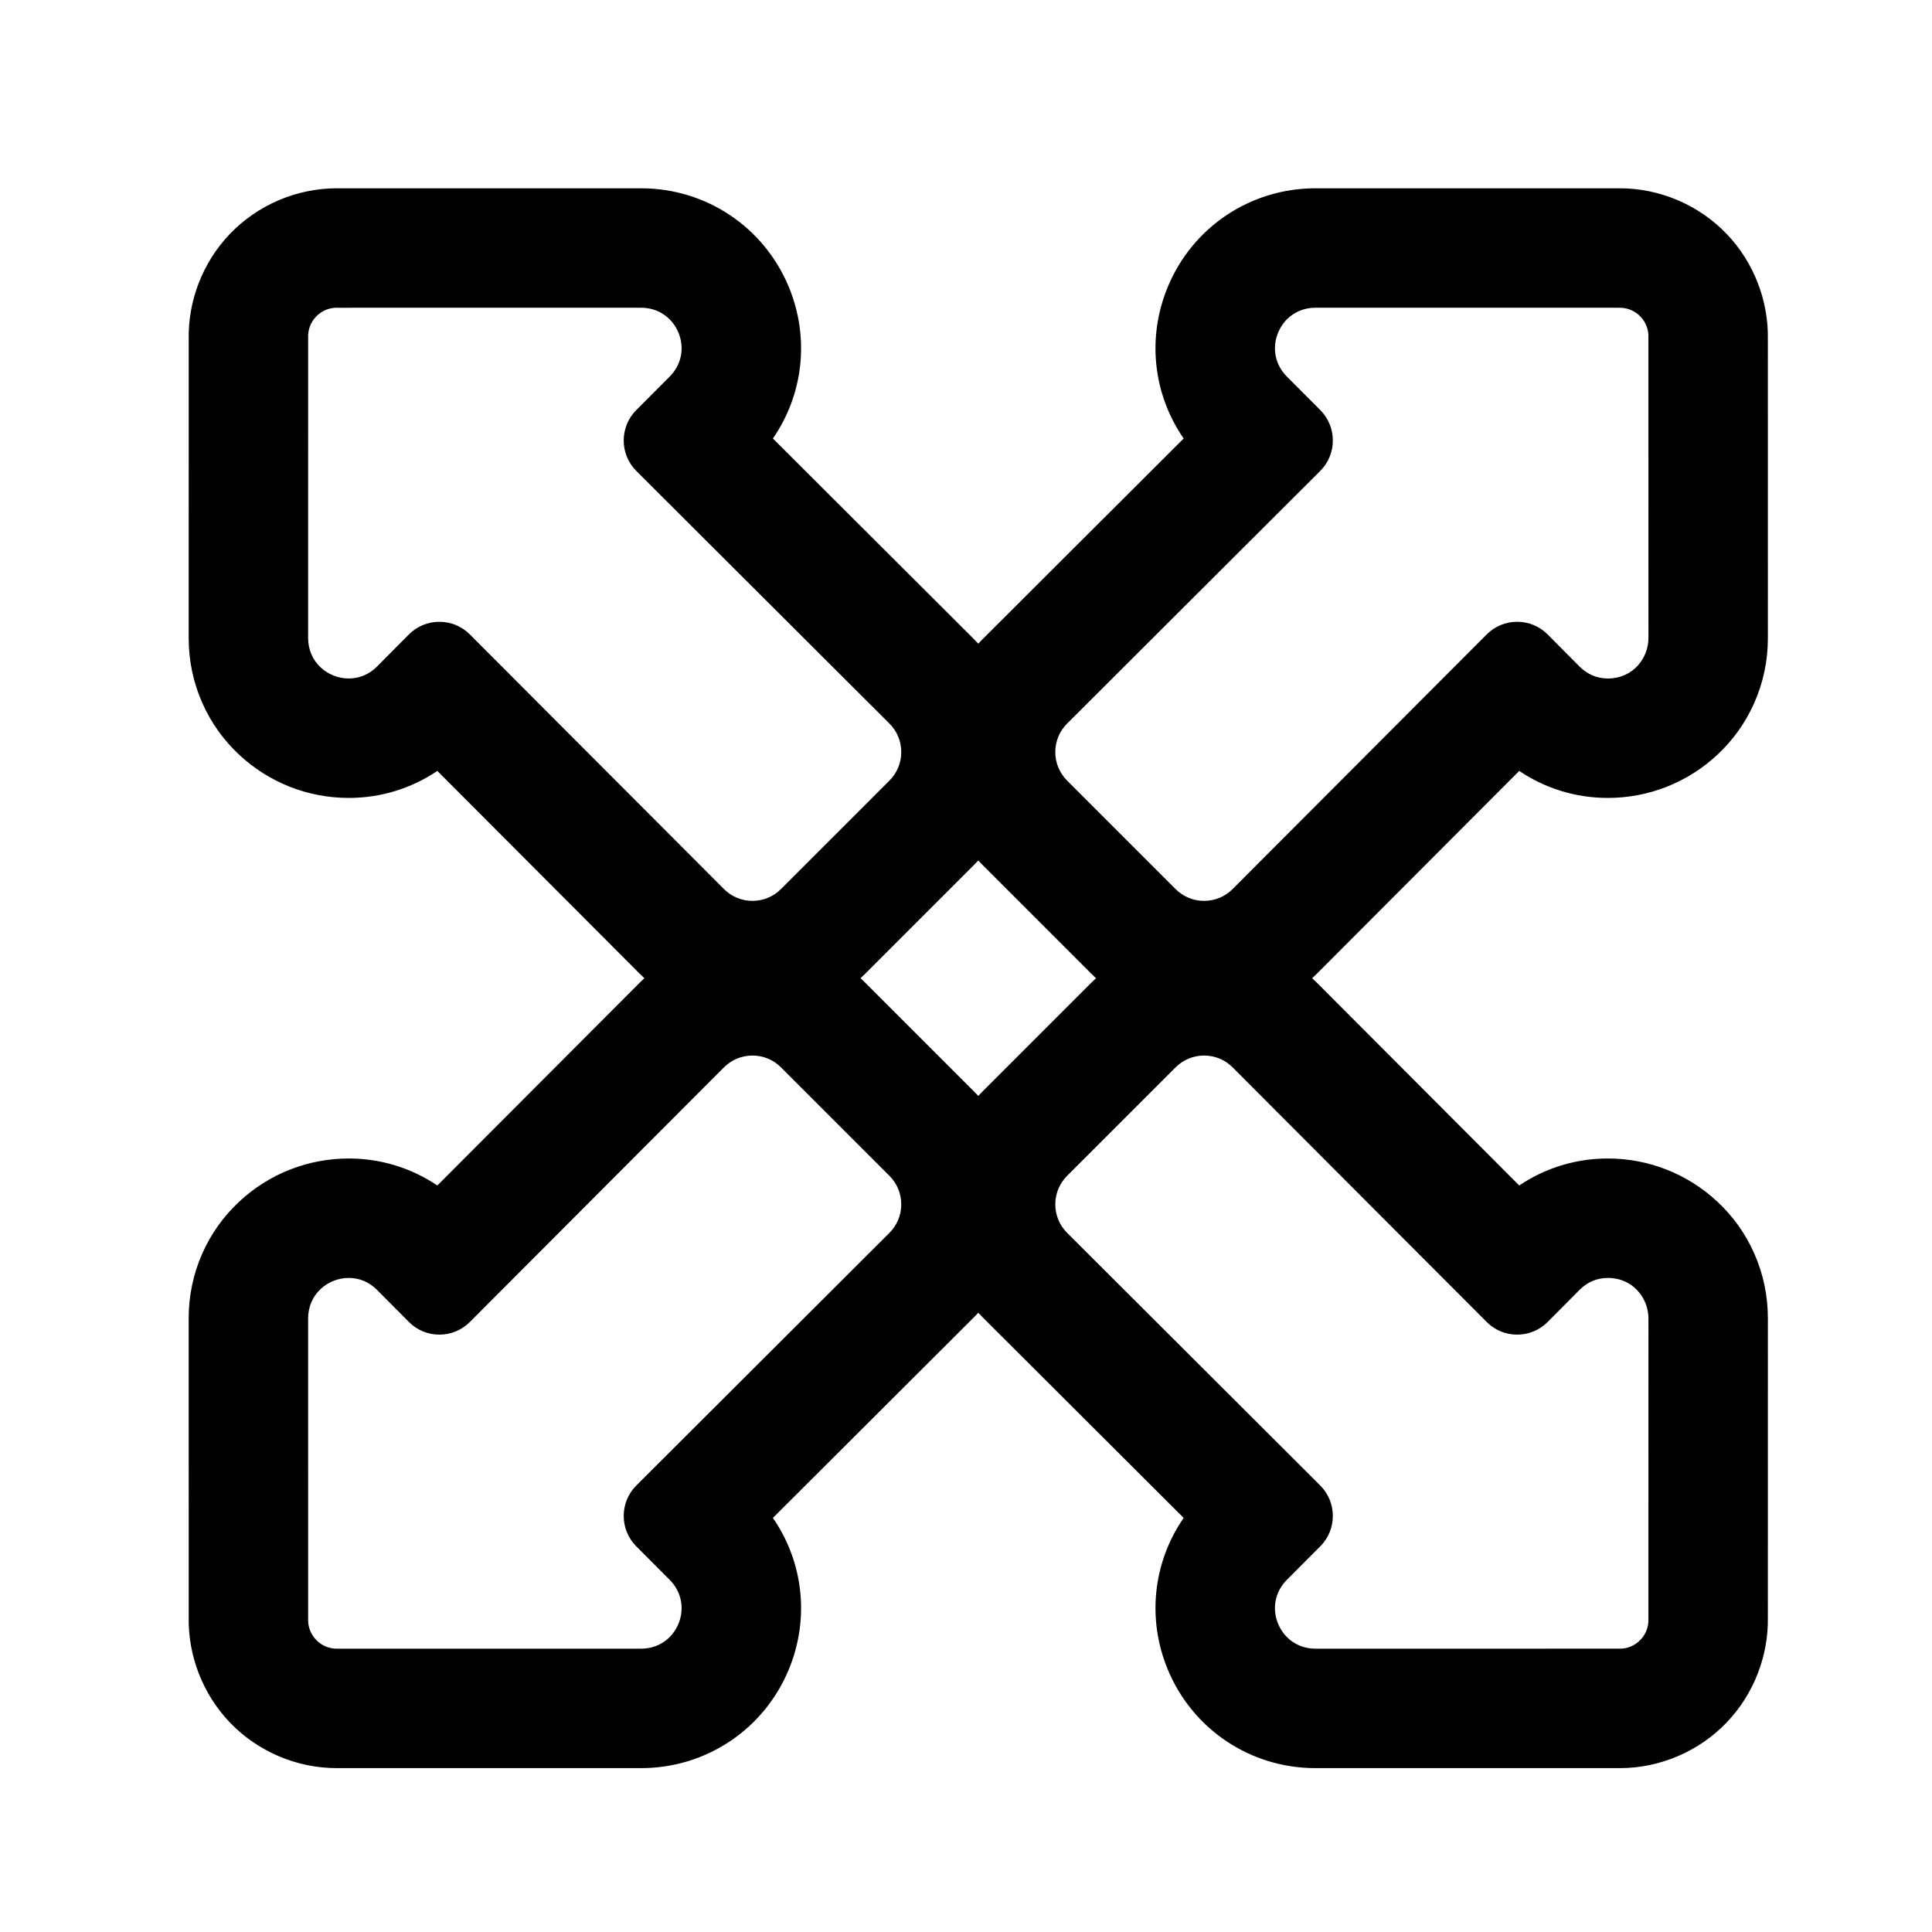
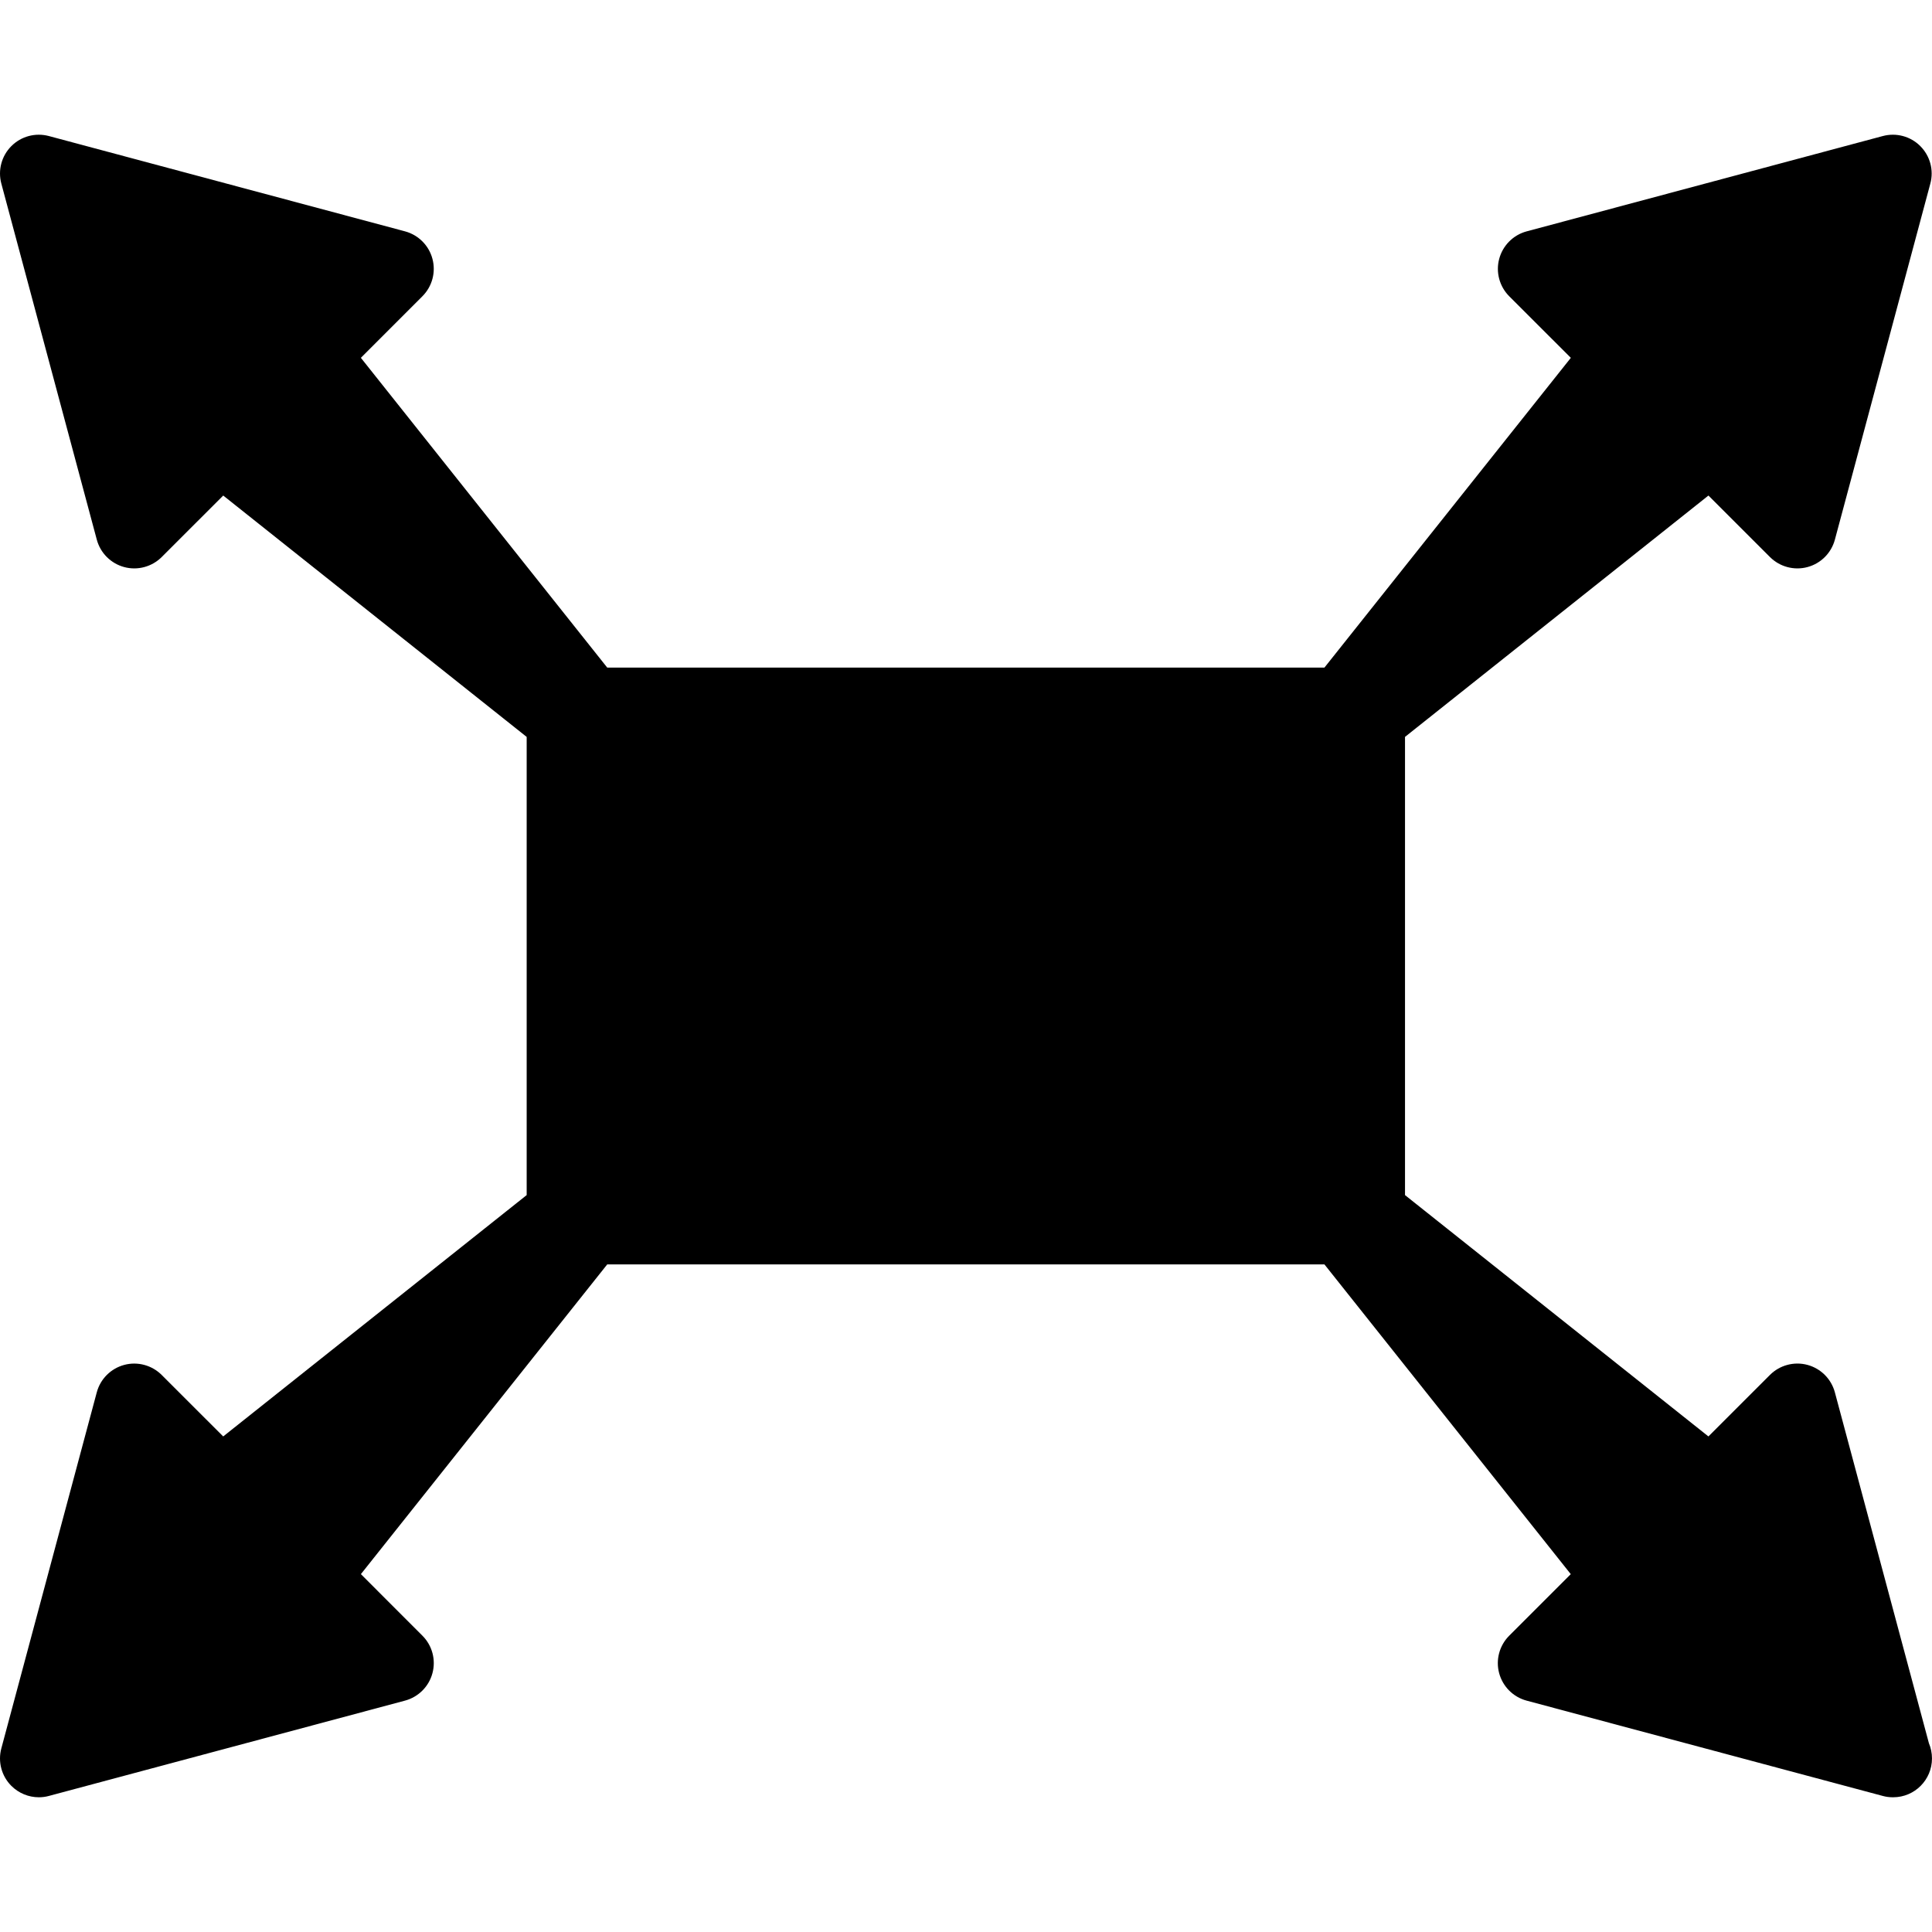
- <svg xmlns="http://www.w3.org/2000/svg" version="1.1" id="Capa_1" x="0px" y="0px" width="579.885px" height="579.885px" viewBox="0 0 579.885 579.885" style="enable-background:new 0 0 579.885 579.885;" xml:space="preserve">
-   <defs id="defs45" />
-   <g id="g3" transform="matrix(0.8177235,0,0,0.8177235,56.53541,56.51422)">
-     <g id="g5">
-       <g id="g7">
-         <path d="M 91.446,366.674 C 81.89,360.131 70.64,356.615 58.87,356.615 c -14.859,0 -29.026,5.588 -39.892,15.732 -5.711,5.332 -10.211,11.646 -13.372,18.764 -3.311,7.455 -4.989,15.422 -4.988,23.68 l 0.009,109.596 c -0.285,14.164 5.105,28.064 14.906,38.326 10.12,10.596 24.321,16.672 38.965,16.672 0.375,0 0.753,-0.004 1.131,-0.012 l 110.579,0.01 c 23.583,0.002 44.662,-14.07 53.703,-35.852 7.722,-18.604 5.26,-39.459 -6,-55.551 l 74.03,-73.881 c 0.686,-0.686 1.354,-1.385 2.001,-2.098 0.647,0.713 1.313,1.41 2,2.096 l 74.032,73.883 c -11.26,16.092 -13.723,36.945 -6.001,55.549 9.04,21.781 30.117,35.854 53.698,35.854 l 110.583,-0.01 c 0.378,0.008 0.756,0.012 1.131,0.012 14.644,0 28.846,-6.076 38.965,-16.672 9.802,-10.262 15.191,-24.162 14.907,-38.326 l 0.009,-109.596 c 0.001,-8.256 -1.678,-16.223 -4.988,-23.678 -3.161,-7.119 -7.66,-13.432 -13.371,-18.764 -10.867,-10.146 -25.033,-15.734 -39.892,-15.734 -11.771,0 -23.021,3.518 -32.576,10.059 l -74.456,-74.611 c -0.728,-0.729 -1.471,-1.434 -2.229,-2.119 0.758,-0.685 1.502,-1.39 2.229,-2.119 l 74.456,-74.611 c 9.556,6.542 20.806,10.058 32.576,10.058 14.857,0 29.024,-5.587 39.892,-15.732 5.711,-5.333 10.21,-11.646 13.371,-18.764 3.311,-7.456 4.989,-15.422 4.988,-23.679 L 579.257,55.5 C 579.541,41.336 574.152,27.436 564.35,17.174 554.231,6.578 540.029,0.501 525.386,0.501 c -0.375,0 -0.752,0.004 -1.131,0.012 L 413.677,0.503 c -23.582,-0.002 -44.662,14.07 -53.703,35.851 -7.722,18.604 -5.26,39.458 6.001,55.552 l -74.031,73.882 c -0.686,0.685 -1.353,1.384 -2.001,2.097 -0.647,-0.712 -1.313,-1.411 -2,-2.096 L 213.912,91.906 c 11.259,-16.093 13.722,-36.945 6,-55.549 C 210.872,14.577 189.795,0.503 166.214,0.503 L 55.627,0.512 C 55.262,0.504 54.896,0.5 54.533,0.5 c -0.011,0 -0.021,0 -0.03,0 C 39.858,0.499 25.656,6.575 15.536,17.171 5.732,27.433 0.343,41.333 0.627,55.498 L 0.618,165.095 c 0,8.256 1.677,16.223 4.988,23.678 3.161,7.118 7.66,13.431 13.371,18.764 10.867,10.146 25.033,15.733 39.892,15.733 11.77,0 23.021,-3.517 32.576,-10.059 l 74.456,74.611 c 0.728,0.729 1.471,1.434 2.23,2.12 -0.758,0.686 -1.502,1.392 -2.23,2.12 l -74.455,74.612 z m 198.496,-120.68 c 0.635,0.698 1.288,1.383 1.959,2.056 l 39.817,39.816 c 0.713,0.714 1.442,1.405 2.186,2.076 -0.743,0.671 -1.473,1.362 -2.186,2.075 l -39.816,39.816 c -0.672,0.672 -1.325,1.357 -1.96,2.057 -0.635,-0.699 -1.288,-1.383 -1.959,-2.057 l -39.817,-39.816 c -0.713,-0.713 -1.442,-1.404 -2.186,-2.075 0.743,-0.671 1.473,-1.363 2.186,-2.076 l 39.817,-39.816 c 0.672,-0.671 1.325,-1.357 1.959,-2.056 z m 186.974,169.781 c 2.99,2.996 6.91,4.492 10.83,4.492 3.931,0 7.862,-1.506 10.854,-4.516 l 11.673,-11.75 c 3.121,-3.141 6.969,-4.547 10.743,-4.547 7.864,0 15.411,6.105 15.411,15.332 l -0.01,110.197 c 0.292,6.324 -4.769,11.562 -11.031,11.562 -0.171,0 -0.344,-0.004 -0.518,-0.014 l -111.195,0.01 -10e-4,0 c -13.62,0 -20.451,-16.459 -10.834,-26.104 l 12.288,-12.322 c 5.965,-5.982 5.954,-15.666 -0.026,-21.633 l -92.895,-92.709 c -5.984,-5.973 -5.989,-15.668 -0.011,-21.648 l 39.816,-39.814 c 2.988,-2.988 6.903,-4.482 10.819,-4.482 3.92,0 7.841,1.498 10.829,4.492 l 93.258,93.454 z M 322.205,196.11 415.1,103.402 c 5.98,-5.967 5.991,-15.651 0.026,-21.633 L 402.838,69.446 c -9.618,-9.645 -2.786,-26.104 10.835,-26.104 l 111.195,0.009 c 0.173,-0.008 0.346,-0.012 0.518,-0.012 6.263,0 11.323,5.237 11.031,11.562 l 0.01,110.197 c 0,9.227 -7.547,15.332 -15.411,15.332 -3.774,0 -7.622,-1.406 -10.743,-4.547 L 498.6,164.135 c -2.991,-3.011 -6.923,-4.516 -10.854,-4.516 -3.92,0 -7.841,1.497 -10.83,4.493 l -93.257,93.452 c -2.988,2.995 -6.909,4.493 -10.829,4.493 -3.916,0 -7.831,-1.493 -10.819,-4.481 L 322.195,217.76 c -5.979,-5.981 -5.974,-15.677 0.01,-21.65 z M 102.968,164.111 c -2.989,-2.996 -6.909,-4.493 -10.829,-4.493 -3.932,0 -7.863,1.506 -10.854,4.516 l -11.673,11.749 c -3.121,3.141 -6.968,4.547 -10.742,4.547 -7.865,0 -15.412,-6.104 -15.412,-15.332 L 43.467,54.901 c -0.292,-6.325 4.77,-11.562 11.031,-11.562 0.171,0 0.345,0.003 0.519,0.012 l 111.195,-0.009 0.001,0 c 13.62,0 20.452,16.459 10.834,26.104 l -12.289,12.323 c -5.964,5.982 -5.954,15.666 0.026,21.633 l 92.895,92.708 c 5.984,5.973 5.989,15.669 0.011,21.648 l -39.816,39.816 c -2.988,2.988 -6.903,4.481 -10.819,4.481 -3.919,0 -7.841,-1.498 -10.829,-4.493 l -93.258,-93.451 z m 93.258,158.211 c 2.988,-2.994 6.91,-4.492 10.83,-4.492 3.916,0 7.831,1.492 10.819,4.48 l 39.816,39.816 c 5.979,5.979 5.975,15.676 -0.011,21.648 l -92.895,92.709 c -5.98,5.967 -5.991,15.65 -0.026,21.633 l 12.289,12.322 c 9.618,9.645 2.786,26.105 -10.835,26.104 L 55.018,536.534 c -0.173,0.008 -0.347,0.012 -0.519,0.012 -6.262,0 -11.323,-5.236 -11.031,-11.562 L 43.459,414.787 c 0,-9.227 7.547,-15.332 15.412,-15.332 3.774,0 7.621,1.406 10.742,4.547 l 11.673,11.75 c 2.992,3.01 6.923,4.516 10.854,4.516 3.92,0 7.84,-1.496 10.829,-4.492 l 93.257,-93.454 z" id="path9" />
-         <path d="m 525.386,579.885 c -0.379,0 -0.76,-0.004 -1.142,-0.012 l -110.572,0.01 c -23.783,0 -45.043,-14.194 -54.16,-36.162 -7.675,-18.49 -5.497,-39.272 5.813,-55.682 l -73.736,-73.588 c -0.562,-0.562 -1.115,-1.136 -1.646,-1.71 -0.534,0.577 -1.087,1.151 -1.648,1.712 l -73.734,73.586 c 11.311,16.409 13.488,37.191 5.812,55.684 -9.118,21.967 -30.376,36.16 -54.16,36.16 l -110.584,-0.01 c -0.371,0.008 -0.752,0.012 -1.131,0.012 -14.779,0 -29.113,-6.133 -39.327,-16.826 C 5.323,552.748 -0.16,538.649 0.127,524.377 L 0.118,414.791 c -10e-4,-8.328 1.692,-16.363 5.031,-23.883 3.189,-7.181 7.728,-13.548 13.488,-18.926 10.959,-10.232 25.248,-15.867 40.233,-15.867 11.664,0 22.896,3.426 32.515,9.912 l 74.163,-74.318 c 0.592,-0.592 1.21,-1.185 1.842,-1.767 -0.633,-0.582 -1.251,-1.175 -1.842,-1.767 L 91.385,213.857 c -9.619,6.486 -20.852,9.912 -32.515,9.912 -14.985,0 -29.273,-5.635 -40.233,-15.867 C 12.876,202.522 8.339,196.154 5.15,188.975 1.811,181.457 0.118,173.422 0.119,165.094 L 0.127,55.498 C -0.16,41.235 5.325,27.135 15.174,16.826 25.387,6.133 39.72,0 54.497,0 54.9,0 55.268,0.004 55.637,0.012 L 166.214,0.003 c 23.783,0 45.042,14.194 54.16,36.162 7.674,18.49 5.497,39.272 -5.813,55.682 l 73.735,73.587 c 0.557,0.556 1.109,1.129 1.647,1.71 0.539,-0.581 1.091,-1.155 1.647,-1.711 l 73.735,-73.586 c -11.311,-16.41 -13.488,-37.193 -5.813,-55.685 9.118,-21.966 30.377,-36.16 54.16,-36.16 l 110.583,0.01 C 524.628,0.005 525.008,0 525.386,0 c 14.779,0 29.113,6.133 39.326,16.827 9.849,10.31 15.332,24.409 15.046,38.681 l 0.009,109.587 c 10e-4,8.325 -1.691,16.36 -5.031,23.882 -3.188,7.179 -7.726,13.547 -13.487,18.926 -10.96,10.232 -25.248,15.867 -40.232,15.867 -11.662,0 -22.895,-3.426 -32.515,-9.912 l -74.164,74.317 c -0.588,0.589 -1.205,1.182 -1.841,1.766 0.633,0.582 1.251,1.175 1.841,1.766 l 74.164,74.318 c 9.62,-6.486 20.854,-9.912 32.515,-9.912 14.984,0 29.272,5.636 40.232,15.869 5.762,5.379 10.299,11.746 13.487,18.926 3.34,7.521 5.032,15.556 5.031,23.881 l -0.009,109.596 c 0.286,14.263 -5.197,28.361 -15.046,38.672 -10.212,10.695 -24.546,16.828 -39.326,16.828 z m -1.131,-1.012 c 0.385,0.008 0.76,0.012 1.131,0.012 14.508,0 28.578,-6.021 38.604,-16.518 9.667,-10.12 15.05,-23.96 14.769,-37.971 l 0.009,-109.605 c 10e-4,-8.186 -1.663,-16.083 -4.945,-23.475 -3.133,-7.057 -7.593,-13.314 -13.255,-18.602 -10.774,-10.06 -24.82,-15.6 -39.551,-15.6 -11.598,0 -22.765,3.448 -32.294,9.971 l -0.343,0.235 -0.293,-0.294 -74.456,-74.611 c -0.705,-0.705 -1.448,-1.412 -2.211,-2.102 l -0.411,-0.371 0.411,-0.371 c 0.766,-0.692 1.51,-1.399 2.211,-2.101 l 74.749,-74.905 0.343,0.235 c 9.528,6.523 20.695,9.971 32.294,9.971 14.729,0 28.776,-5.54 39.551,-15.598 5.662,-5.287 10.121,-11.546 13.255,-18.602 3.282,-7.393 4.946,-15.291 4.945,-23.476 L 578.759,55.498 C 579.04,41.478 573.657,27.638 563.99,17.518 553.964,7.021 539.894,1.001 525.386,1.001 c -0.372,0 -0.745,0.004 -1.121,0.012 L 413.677,1.003 c -23.383,0 -44.279,13.951 -53.241,35.543 -7.597,18.304 -5.373,38.892 5.948,55.073 l 0.241,0.344 -0.297,0.297 -74.031,73.882 c -0.674,0.672 -1.341,1.372 -1.984,2.079 l -0.37,0.407 -0.37,-0.407 c -0.642,-0.707 -1.309,-1.406 -1.983,-2.078 l -74.329,-74.18 0.241,-0.344 C 224.823,75.437 227.047,54.85 219.45,36.548 210.489,14.955 189.592,1.003 166.214,1.003 L 55.627,1.012 C 55.255,1.004 54.893,1 54.533,1 39.992,1 25.923,7.02 15.898,17.516 6.229,27.637 0.846,41.477 1.127,55.488 L 1.118,165.095 c 0,8.188 1.664,16.086 4.945,23.475 3.133,7.056 7.593,13.314 13.255,18.602 10.774,10.059 24.82,15.598 39.551,15.598 11.599,0 22.766,-3.448 32.293,-9.971 l 0.343,-0.235 0.293,0.294 74.456,74.611 c 0.704,0.706 1.448,1.413 2.211,2.102 l 0.411,0.371 -0.411,0.371 c -0.762,0.688 -1.506,1.396 -2.212,2.103 l -74.748,74.905 -0.343,-0.235 c -9.526,-6.522 -20.693,-9.971 -32.293,-9.971 -14.731,0 -28.777,5.539 -39.55,15.598 -5.662,5.286 -10.122,11.544 -13.256,18.602 -3.282,7.391 -4.946,15.289 -4.945,23.477 l 0.009,109.596 c -0.282,14.021 5.101,27.86 14.768,37.98 10.025,10.497 24.096,16.518 38.604,16.518 0.372,0 0.746,-0.004 1.121,-0.012 l 110.589,0.01 c 23.383,0 44.279,-13.951 53.241,-35.543 7.598,-18.305 5.375,-38.893 -5.948,-55.072 l -0.241,-0.345 0.297,-0.296 74.03,-73.881 c 0.681,-0.681 1.348,-1.381 1.984,-2.08 l 0.37,-0.407 0.37,0.407 c 0.632,0.696 1.3,1.396 1.983,2.078 l 74.329,74.179 -0.241,0.345 c -11.321,16.18 -13.545,36.768 -5.948,55.07 8.962,21.593 29.858,35.545 53.236,35.545 l 110.584,-0.011 z m 1.131,-41.826 c -0.176,0 -0.353,-0.004 -0.531,-0.014 l -111.182,0.01 c -6.508,0 -12.1,-3.733 -14.594,-9.743 -2.494,-6.011 -1.189,-12.605 3.404,-17.214 l 12.288,-12.322 c 5.761,-5.776 5.749,-15.164 -0.025,-20.926 l -92.895,-92.709 c -2.988,-2.982 -4.636,-6.951 -4.638,-11.175 -0.002,-4.223 1.641,-8.193 4.627,-11.181 l 39.816,-39.814 c 2.985,-2.985 6.953,-4.629 11.173,-4.629 4.226,0 8.197,1.647 11.183,4.639 l 93.257,93.453 c 2.797,2.803 6.518,4.346 10.477,4.346 3.971,0 7.699,-1.552 10.499,-4.368 l 11.673,-11.75 c 3.008,-3.027 6.949,-4.694 11.098,-4.694 9.96,0 15.911,8.05 15.911,15.832 l -0.01,110.197 c 0.146,3.16 -0.984,6.182 -3.185,8.486 -2.202,2.305 -5.166,3.576 -8.346,3.576 z m -0.518,-1.014 0.028,10e-4 c 3.103,0.159 5.988,-1.03 8.113,-3.255 2.009,-2.104 3.042,-4.864 2.908,-7.771 l 0.009,-110.221 c 0,-7.291 -5.577,-14.832 -14.911,-14.832 -3.937,0 -7.528,1.521 -10.389,4.399 l -11.673,11.75 c -2.988,3.007 -6.969,4.663 -11.208,4.663 -4.227,0 -8.198,-1.647 -11.184,-4.639 l -93.257,-93.453 c -2.797,-2.803 -6.518,-4.346 -10.476,-4.346 -3.953,0 -7.67,1.54 -10.466,4.336 l -39.816,39.814 c -2.797,2.798 -4.336,6.518 -4.334,10.474 0.002,3.956 1.545,7.673 4.345,10.468 l 92.895,92.709 c 6.164,6.15 6.177,16.172 0.027,22.339 l -12.288,12.323 c -4.304,4.315 -5.526,10.494 -3.189,16.123 2.336,5.63 7.574,9.127 13.669,9.127 l 111.197,-0.009 z m -470.369,1.014 c -3.18,0 -6.145,-1.27 -8.347,-3.576 -2.2,-2.304 -3.331,-5.325 -3.184,-8.51 l -0.01,-110.174 c 0,-4.45 1.745,-8.531 4.915,-11.491 2.954,-2.759 6.962,-4.341 10.997,-4.341 4.147,0 8.088,1.667 11.097,4.694 l 11.673,11.75 c 2.8,2.816 6.529,4.368 10.5,4.368 3.96,0 7.68,-1.543 10.475,-4.346 l 93.257,-93.453 c 2.986,-2.991 6.958,-4.639 11.184,-4.639 4.221,0 8.189,1.644 11.172,4.627 l 39.816,39.816 c 2.986,2.986 4.63,6.956 4.628,11.18 -0.002,4.224 -1.649,8.193 -4.639,11.176 l -92.895,92.709 c -5.774,5.762 -5.785,15.149 -0.025,20.927 l 12.289,12.321 c 4.595,4.607 5.899,11.203 3.405,17.214 -2.494,6.01 -8.085,9.743 -14.592,9.743 L 55.018,537.034 c -0.159,0.009 -0.34,0.013 -0.519,0.013 z M 58.87,399.955 c -3.784,0 -7.543,1.484 -10.314,4.071 -2.965,2.769 -4.598,6.59 -4.598,10.761 l 0.009,110.197 c -0.134,2.932 0.898,5.691 2.908,7.796 2.125,2.226 5.024,3.382 8.12,3.256 l 111.217,0.007 c 6.097,0 11.334,-3.497 13.67,-9.127 2.336,-5.63 1.114,-11.808 -3.189,-16.123 l -12.289,-12.322 c -6.149,-6.168 -6.137,-16.189 0.027,-22.34 l 92.895,-92.709 c 2.8,-2.795 4.343,-6.513 4.345,-10.469 0.002,-3.956 -1.538,-7.676 -4.335,-10.473 L 217.52,322.664 c -2.794,-2.795 -6.511,-4.334 -10.465,-4.334 -3.958,0 -7.679,1.543 -10.476,4.346 l -93.257,93.453 c -2.984,2.991 -6.956,4.639 -11.183,4.639 -4.239,0 -8.22,-1.656 -11.208,-4.663 l -11.673,-11.75 c -2.861,-2.878 -6.453,-4.4 -10.388,-4.4 z m 231.072,-65.32 -0.37,-0.408 c -0.63,-0.693 -1.277,-1.371 -1.943,-2.04 l -39.817,-39.815 c -0.692,-0.691 -1.421,-1.384 -2.167,-2.058 l -0.411,-0.371 0.411,-0.371 c 0.746,-0.673 1.475,-1.366 2.167,-2.059 l 39.817,-39.816 c 0.653,-0.652 1.307,-1.338 1.943,-2.039 l 0.37,-0.407 0.37,0.407 c 0.63,0.692 1.277,1.372 1.942,2.039 l 39.817,39.816 c 0.688,0.689 1.417,1.382 2.167,2.059 l 0.411,0.371 -0.411,0.371 c -0.746,0.674 -1.476,1.366 -2.167,2.058 l -39.816,39.816 c -0.662,0.663 -1.316,1.349 -1.943,2.039 l -0.37,0.408 z m -43.219,-44.693 c 0.617,0.567 1.22,1.145 1.797,1.722 l 39.817,39.816 c 0.548,0.55 1.083,1.105 1.605,1.67 0.523,-0.565 1.062,-1.125 1.606,-1.67 l 39.816,-39.816 c 0.577,-0.577 1.18,-1.154 1.797,-1.722 -0.619,-0.569 -1.223,-1.147 -1.797,-1.723 l -39.817,-39.816 c -0.547,-0.548 -1.082,-1.104 -1.605,-1.669 -0.529,0.572 -1.068,1.132 -1.606,1.67 L 248.52,288.22 c -0.578,0.578 -1.181,1.156 -1.797,1.722 z M 372.83,262.556 c -4.221,0 -8.188,-1.644 -11.173,-4.627 l -39.816,-39.816 c -2.986,-2.987 -4.629,-6.958 -4.627,-11.181 0.002,-4.224 1.649,-8.192 4.638,-11.176 l 92.895,-92.708 c 5.774,-5.762 5.786,-15.149 0.025,-20.926 L 402.484,69.799 c -4.594,-4.607 -5.898,-11.203 -3.404,-17.213 2.494,-6.01 8.086,-9.744 14.593,-9.744 l 111.196,0.009 c 0.158,-0.008 0.338,-0.012 0.518,-0.012 3.181,0 6.145,1.27 8.348,3.576 2.199,2.304 3.33,5.326 3.184,8.509 l 0.01,110.174 c 0,7.782 -5.951,15.832 -15.911,15.832 -4.148,0 -8.09,-1.667 -11.098,-4.695 l -11.673,-11.749 c -2.799,-2.817 -6.527,-4.369 -10.499,-4.369 -3.959,0 -7.68,1.543 -10.477,4.346 l -93.257,93.452 c -2.987,2.993 -6.958,4.641 -11.184,4.641 z m 40.843,-219.214 -10e-4,0.5 c -6.095,0 -11.333,3.497 -13.669,9.127 -2.337,5.629 -1.114,11.808 3.189,16.124 l 12.288,12.323 c 6.149,6.167 6.137,16.189 -0.027,22.34 l -92.895,92.708 c -2.8,2.794 -4.343,6.512 -4.345,10.468 -0.002,3.956 1.537,7.675 4.334,10.473 l 39.816,39.816 c 2.796,2.795 6.513,4.334 10.466,4.334 3.958,0 7.679,-1.543 10.476,-4.346 l 93.257,-93.452 c 2.985,-2.992 6.957,-4.64 11.184,-4.64 4.239,0 8.221,1.656 11.208,4.664 l 11.673,11.749 c 2.859,2.878 6.452,4.4 10.389,4.4 9.334,0 14.911,-7.542 14.911,-14.832 l -0.01,-110.197 c 0.135,-2.931 -0.897,-5.691 -2.907,-7.795 -2.125,-2.226 -5.032,-3.394 -8.119,-3.256 l -111.218,-0.009 0,-0.499 z M 207.055,262.555 c -4.226,0 -8.198,-1.648 -11.183,-4.64 l -93.257,-93.451 c -2.796,-2.802 -6.517,-4.346 -10.475,-4.346 -3.972,0 -7.701,1.551 -10.5,4.369 l -11.673,11.749 c -3.008,3.027 -6.949,4.694 -11.097,4.694 -4.034,0 -8.042,-1.582 -10.997,-4.34 -3.17,-2.959 -4.915,-7.041 -4.915,-11.491 L 42.967,54.902 c -0.146,-3.16 0.985,-6.182 3.185,-8.486 2.327,-2.437 5.492,-3.727 8.889,-3.563 l 111.171,-0.01 c 6.507,0 12.1,3.734 14.594,9.744 2.495,6.01 1.19,12.605 -3.405,17.212 l -12.289,12.323 c -5.76,5.777 -5.749,15.165 0.025,20.926 l 92.895,92.708 c 2.989,2.983 4.636,6.952 4.639,11.175 0.002,4.224 -1.642,8.194 -4.627,11.18 l -39.816,39.816 c -2.984,2.984 -6.953,4.628 -11.173,4.628 z M 92.139,159.118 c 4.226,0 8.198,1.647 11.183,4.64 l 93.257,93.451 c 2.796,2.802 6.517,4.346 10.475,4.346 3.954,0 7.67,-1.54 10.466,-4.334 l 39.816,-39.816 c 2.797,-2.797 4.336,-6.517 4.334,-10.472 -0.002,-3.956 -1.545,-7.674 -4.345,-10.468 L 164.43,103.757 c -6.165,-6.151 -6.177,-16.173 -0.027,-22.34 l 12.289,-12.323 c 4.304,-4.316 5.526,-10.494 3.189,-16.124 -2.337,-5.63 -7.574,-9.127 -13.669,-9.127 L 55.017,43.851 c -0.19,-0.008 -0.355,-0.012 -0.519,-0.012 -2.904,0 -5.612,1.16 -7.624,3.267 -2.009,2.104 -3.042,4.865 -2.908,7.772 l -0.009,110.22 c 0,4.17 1.633,7.992 4.598,10.76 2.771,2.587 6.53,4.071 10.314,4.071 3.936,0 7.528,-1.521 10.388,-4.399 L 80.93,163.781 c 2.988,-3.007 6.969,-4.663 11.209,-4.663 z" id="path11" />
-       </g>
-     </g>
+ <svg xmlns="http://www.w3.org/2000/svg" version="1.1" id="Capa_1" x="0px" y="0px" width="97.309px" height="97.308px" viewBox="0 0 97.309 97.308" style="enable-background:new 0 0 97.309 97.308;" xml:space="preserve">
+   <g>
+     <path d="M97.153,87.8l-4.736-17.672c-0.181-0.675-0.707-1.201-1.382-1.383c-0.673-0.181-1.396,0.013-1.889,0.507l-3.098,3.097   L70.766,60.194V37.115l15.283-12.156l3.098,3.097c0.493,0.493,1.216,0.687,1.889,0.506c0.675-0.181,1.201-0.708,1.382-1.383   l4.807-17.933c0.183-0.674-0.012-1.394-0.506-1.888c-0.494-0.495-1.214-0.686-1.888-0.506l-17.938,4.801   c-0.674,0.181-1.2,0.707-1.382,1.382c-0.182,0.675,0.013,1.395,0.506,1.889l3.101,3.099L66.708,33.624H30.584L18.176,18.022   l3.098-3.099c0.495-0.494,0.688-1.215,0.506-1.889c-0.18-0.675-0.708-1.201-1.382-1.382l-17.936-4.8   c-0.677-0.18-1.395,0.011-1.889,0.506C0.079,7.852-0.114,8.572,0.067,9.246l4.808,17.933c0.18,0.675,0.707,1.202,1.382,1.383   c0.673,0.181,1.395-0.013,1.888-0.506l3.098-3.097l15.284,12.157v23.077L11.242,72.349l-3.098-3.096   c-0.493-0.493-1.215-0.688-1.888-0.507c-0.675,0.182-1.202,0.708-1.382,1.383L0.067,88.062c-0.181,0.674,0.012,1.394,0.506,1.888   c0.372,0.371,0.871,0.573,1.383,0.573c0.169,0,0.339-0.021,0.506-0.067l17.937-4.801c0.674-0.181,1.202-0.707,1.382-1.382   c0.182-0.674-0.011-1.395-0.506-1.889l-3.098-3.1l12.408-15.601h36.122l12.408,15.602l-3.101,3.1   c-0.493,0.494-0.688,1.214-0.506,1.889s0.708,1.201,1.383,1.382l17.938,4.8c0.167,0.046,0.336,0.067,0.505,0.067   c0.007,0,0.016,0,0.02,0c1.081,0,1.954-0.876,1.954-1.955C97.308,88.295,97.253,88.037,97.153,87.8z" />
  </g>
-   <g id="g13" />
-   <g id="g15" />
-   <g id="g17" />
-   <g id="g19" />
-   <g id="g21" />
-   <g id="g23" />
-   <g id="g25" />
-   <g id="g27" />
-   <g id="g29" />
-   <g id="g31" />
-   <g id="g33" />
-   <g id="g35" />
-   <g id="g37" />
-   <g id="g39" />
-   <g id="g41" />
+   <g>
+ </g>
+   <g>
+ </g>
+   <g>
+ </g>
+   <g>
+ </g>
+   <g>
+ </g>
+   <g>
+ </g>
+   <g>
+ </g>
+   <g>
+ </g>
+   <g>
+ </g>
+   <g>
+ </g>
+   <g>
+ </g>
+   <g>
+ </g>
+   <g>
+ </g>
+   <g>
+ </g>
+   <g>
+ </g>
</svg>
